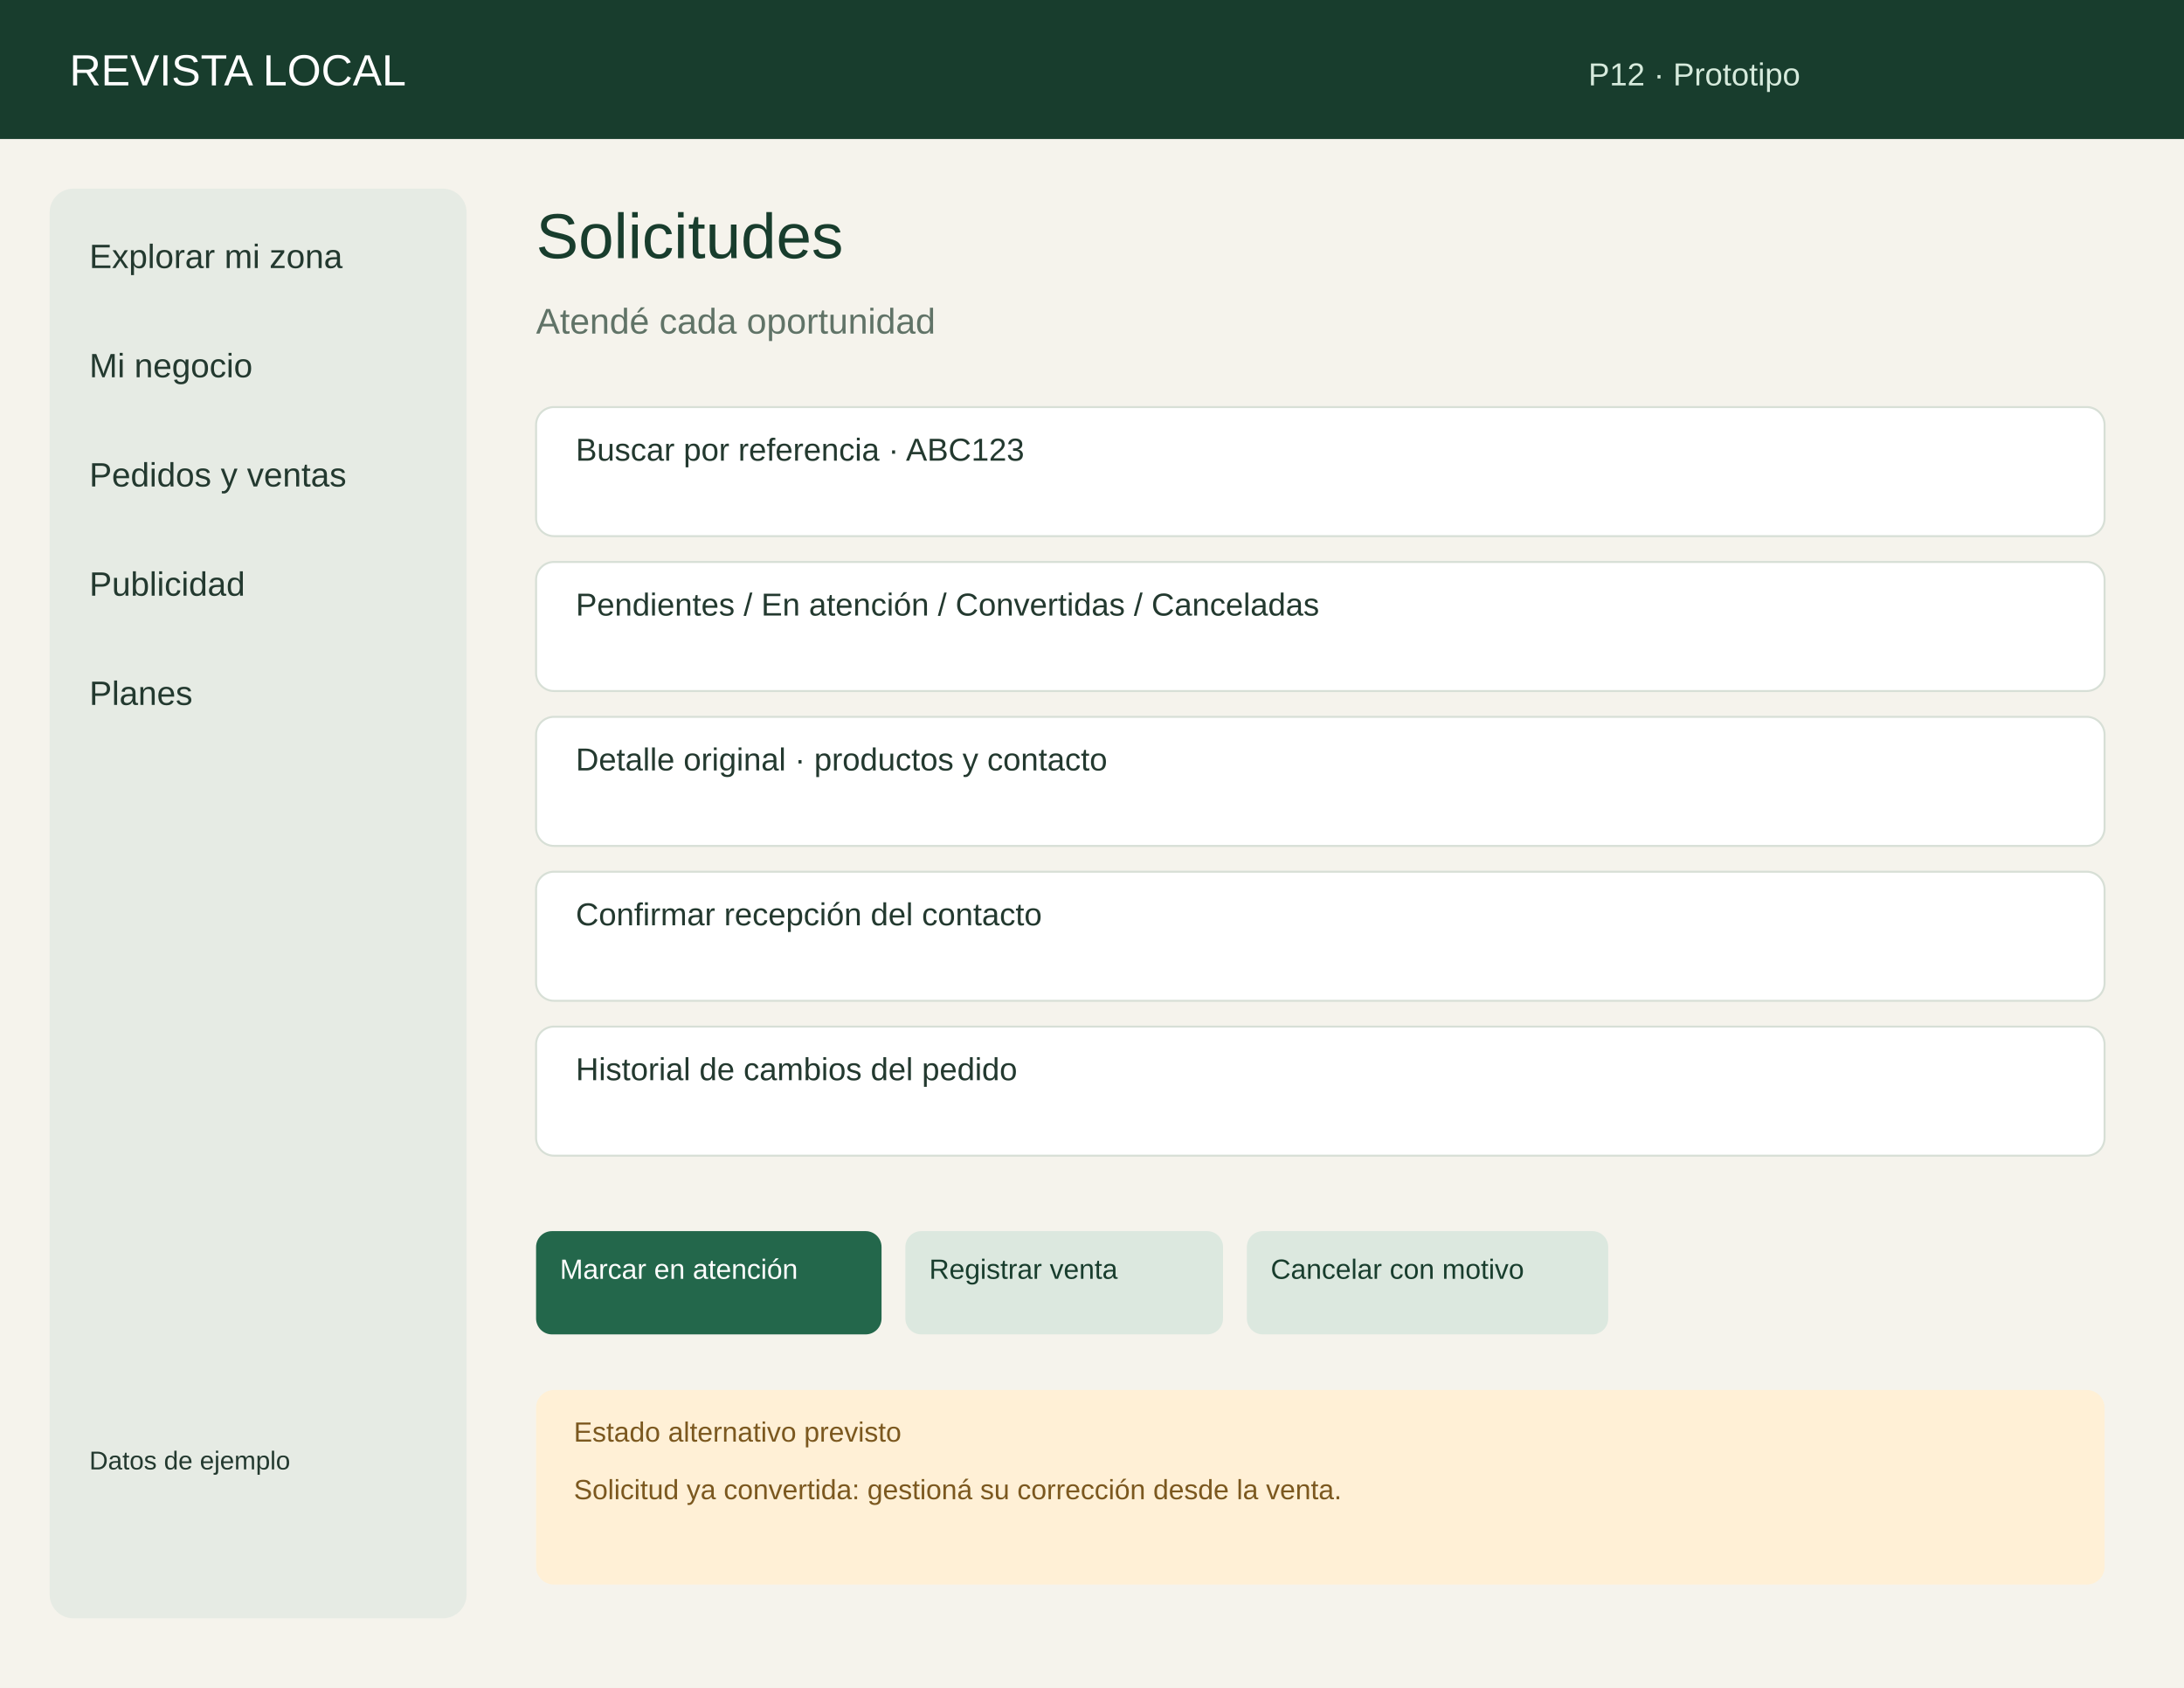
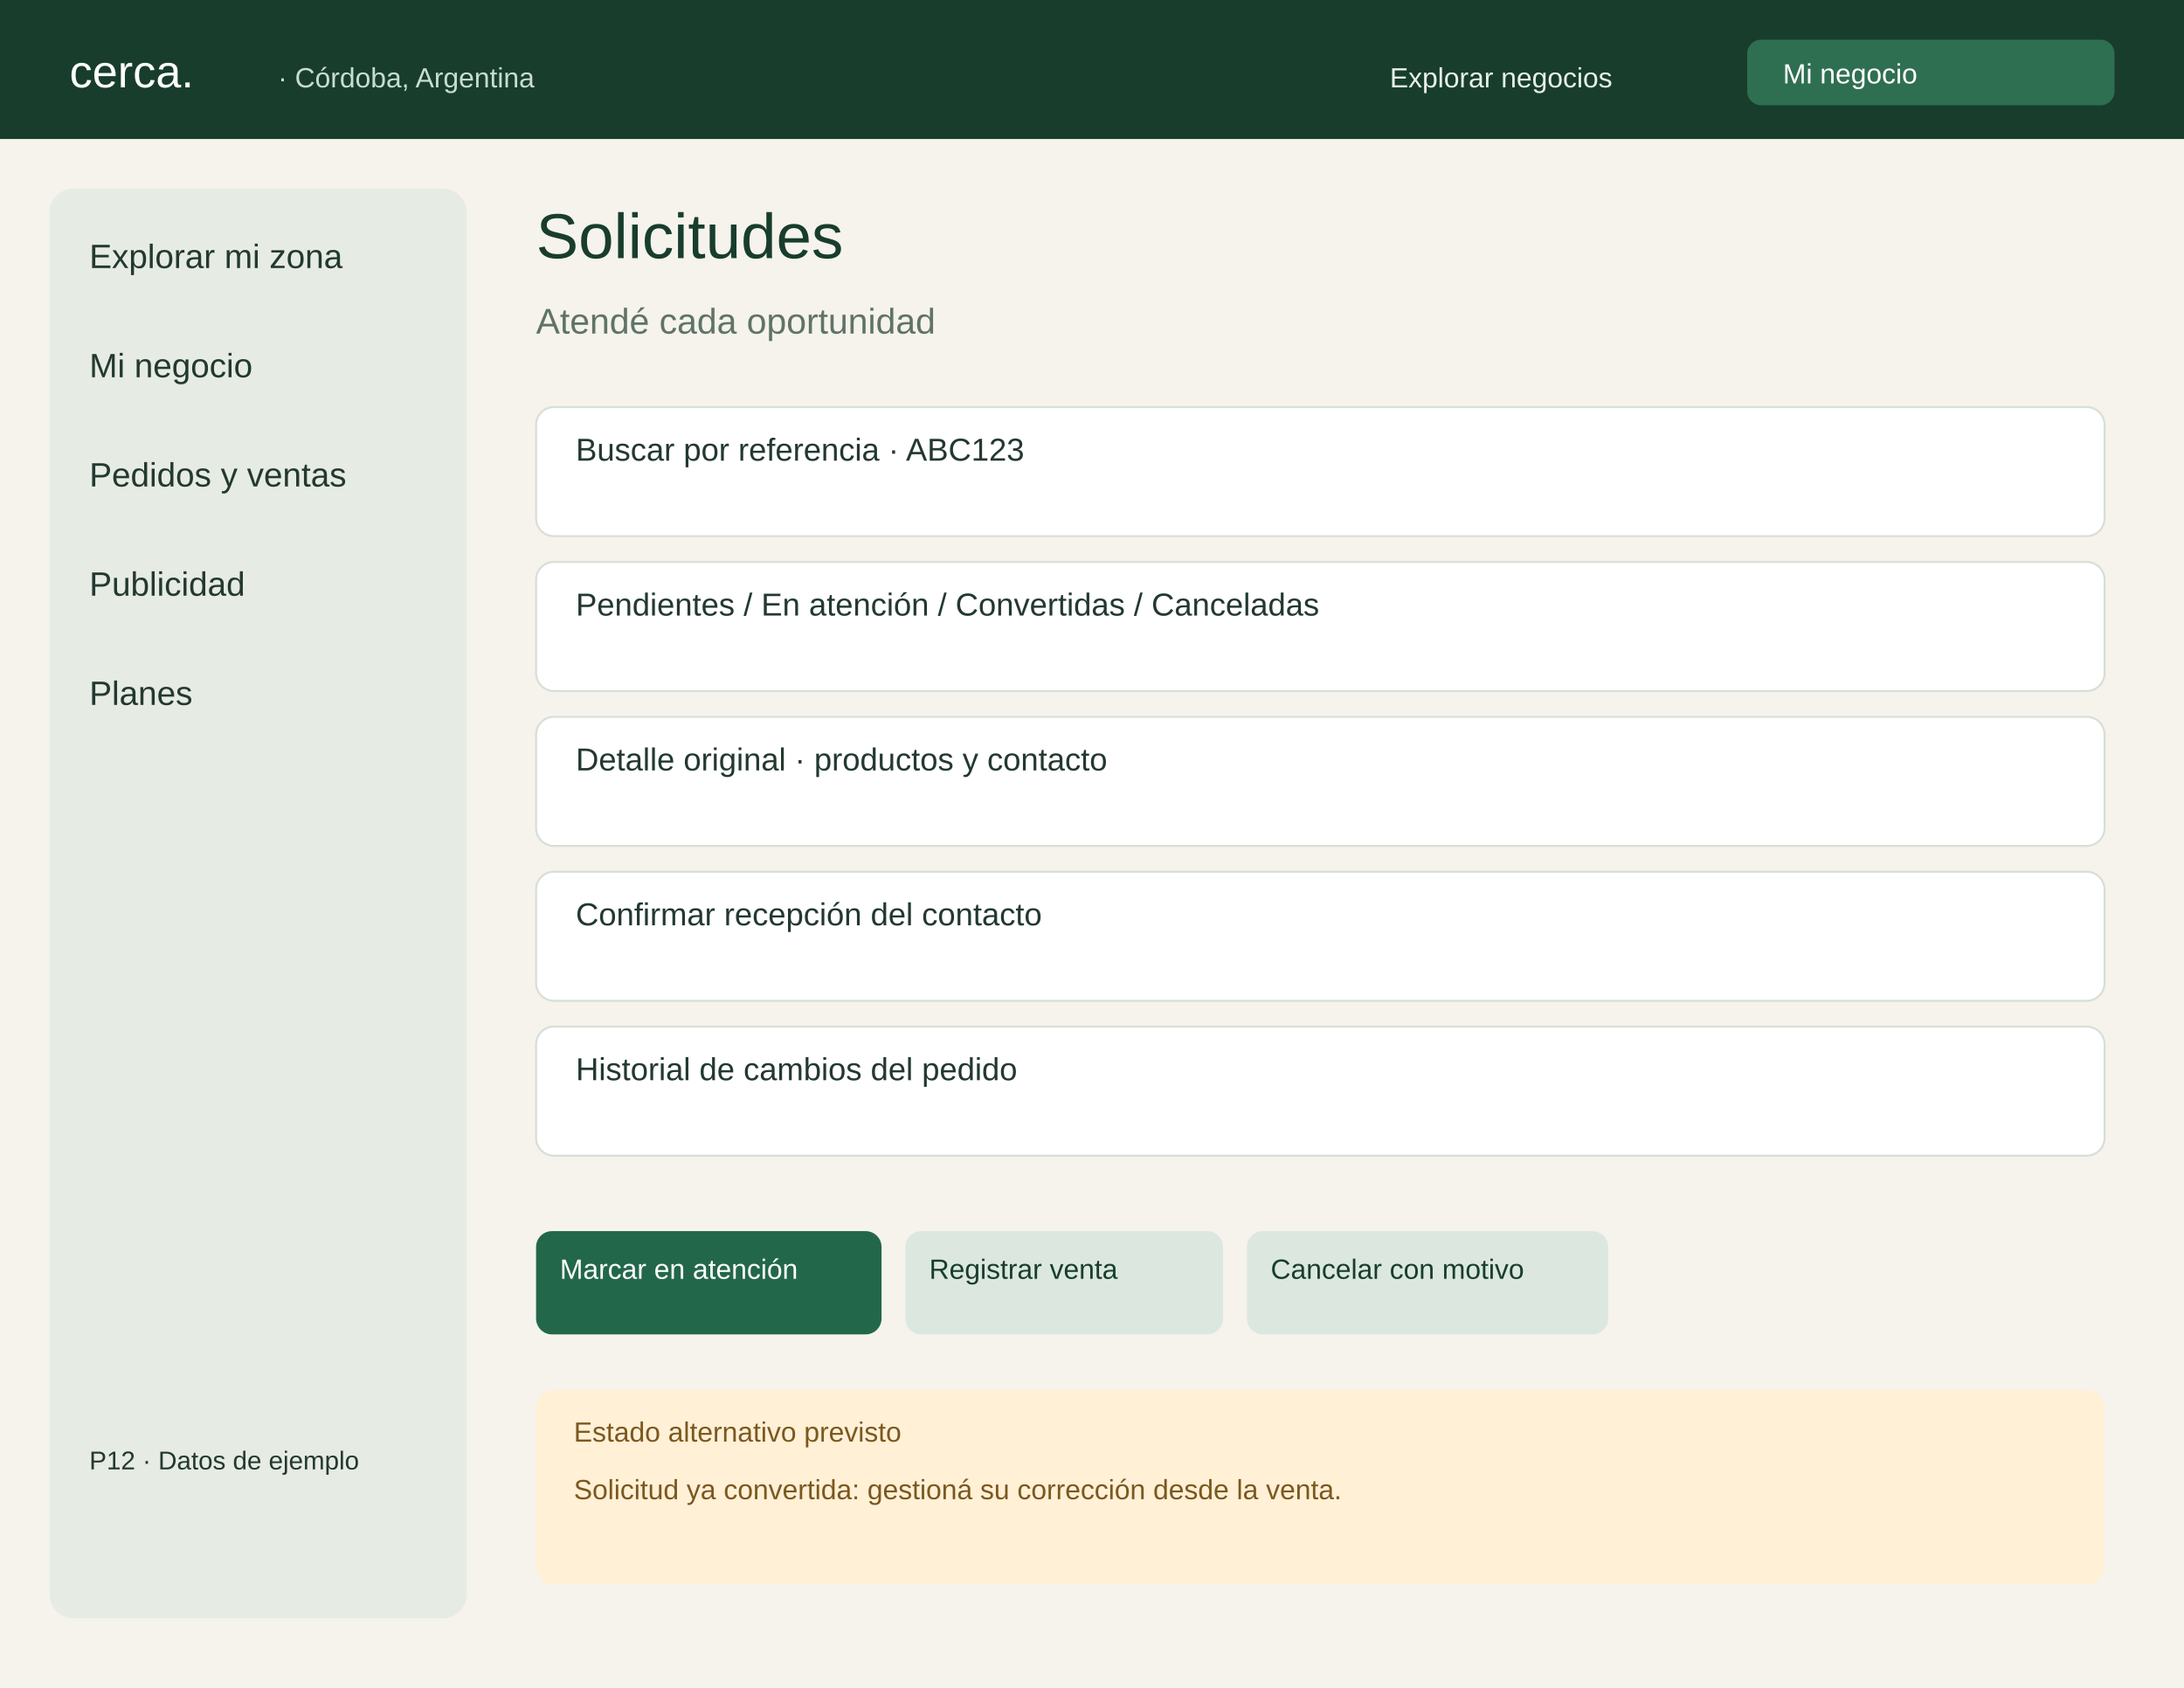
<svg xmlns="http://www.w3.org/2000/svg" width="1100" height="850" viewBox="0 0 1100 850">
  <rect width="1100" height="850" fill="#f5f3ec" />
  <rect x="0" y="0" width="1100" height="70" fill="#183d2d" />
-   <text x="35" y="43" font-family="Arial" font-size="22" fill="#ffffff">
-     <tspan x="35" dy="0">REVISTA LOCAL</tspan>
+   <text x="35" y="44" font-family="Arial" font-size="23" fill="#ffffff">
+     <tspan x="35" dy="0">cerca.</tspan>
  </text>
-   <text x="800" y="43" font-family="Arial" font-size="16" fill="#d6eadc">
-     <tspan x="800" dy="0">P12 · Prototipo</tspan>
+   <text x="140" y="44" font-family="Arial" font-size="14" fill="#c7ddcf">
+     <tspan x="140" dy="0">·  Córdoba, Argentina</tspan>
+   </text>
+   <text x="700" y="44" font-family="Arial" font-size="14" fill="#e7f0ea">
+     <tspan x="700" dy="0">Explorar negocios</tspan>
+   </text>
+   <rect x="880" y="20" width="185" height="33" rx="7" fill="#2f6f51" />
+   <text x="898" y="42" font-family="Arial" font-size="14" fill="#ffffff">
+     <tspan x="898" dy="0">Mi negocio</tspan>
  </text>
  <rect x="25" y="95" width="210" height="720" rx="12" fill="#e6ebe4" />
  <text x="45" y="135" font-family="Arial" font-size="17" fill="#23392f">
    <tspan x="45" dy="0">Explorar mi zona</tspan>
  </text>
  <text x="45" y="190" font-family="Arial" font-size="17" fill="#23392f">
    <tspan x="45" dy="0">Mi negocio</tspan>
  </text>
  <text x="45" y="245" font-family="Arial" font-size="17" fill="#23392f">
    <tspan x="45" dy="0">Pedidos y ventas</tspan>
  </text>
  <text x="45" y="300" font-family="Arial" font-size="17" fill="#23392f">
    <tspan x="45" dy="0">Publicidad</tspan>
  </text>
  <text x="45" y="355" font-family="Arial" font-size="17" fill="#23392f">
    <tspan x="45" dy="0">Planes</tspan>
  </text>
  <text x="45" y="740" font-family="Arial" font-size="13" fill="#23392f">
-     <tspan x="45" dy="0">Datos de ejemplo</tspan>
+     <tspan x="45" dy="0">P12 · Datos de ejemplo</tspan>
  </text>
  <text x="270" y="130" font-family="Arial" font-size="32" fill="#183d2d">
    <tspan x="270" dy="0">Solicitudes</tspan>
  </text>
  <text x="270" y="168" font-family="Arial" font-size="18" fill="#607367">
    <tspan x="270" dy="0">Atendé cada oportunidad</tspan>
  </text>
  <rect x="270" y="205" width="790" height="65" rx="9" fill="white" stroke="#d7dfd6" />
  <text x="290" y="232" font-family="Arial" font-size="16" fill="#23392f">
    <tspan x="290" dy="0">Buscar por referencia · ABC123</tspan>
  </text>
  <rect x="270" y="283" width="790" height="65" rx="9" fill="white" stroke="#d7dfd6" />
  <text x="290" y="310" font-family="Arial" font-size="16" fill="#23392f">
    <tspan x="290" dy="0">Pendientes / En atención / Convertidas / Canceladas</tspan>
  </text>
  <rect x="270" y="361" width="790" height="65" rx="9" fill="white" stroke="#d7dfd6" />
  <text x="290" y="388" font-family="Arial" font-size="16" fill="#23392f">
    <tspan x="290" dy="0">Detalle original · productos y contacto</tspan>
  </text>
  <rect x="270" y="439" width="790" height="65" rx="9" fill="white" stroke="#d7dfd6" />
  <text x="290" y="466" font-family="Arial" font-size="16" fill="#23392f">
    <tspan x="290" dy="0">Confirmar recepción del contacto</tspan>
  </text>
  <rect x="270" y="517" width="790" height="65" rx="9" fill="white" stroke="#d7dfd6" />
  <text x="290" y="544" font-family="Arial" font-size="16" fill="#23392f">
    <tspan x="290" dy="0">Historial de cambios del pedido</tspan>
  </text>
  <a href="index.html#P12">
    <rect x="270" y="620" width="174" height="52" rx="8" fill="#23674b" />
    <text x="282" y="644" font-family="Arial" font-size="14" fill="white">
      <tspan x="282" dy="0">Marcar en atención</tspan>
    </text>
  </a>
  <a href="index.html#P13">
    <rect x="456" y="620" width="160" height="52" rx="8" fill="#dce8df" />
    <text x="468" y="644" font-family="Arial" font-size="14" fill="#183d2d">
      <tspan x="468" dy="0">Registrar venta</tspan>
    </text>
  </a>
  <a href="index.html#P12">
    <rect x="628" y="620" width="182" height="52" rx="8" fill="#dce8df" />
    <text x="640" y="644" font-family="Arial" font-size="14" fill="#183d2d">
      <tspan x="640" dy="0">Cancelar con motivo</tspan>
    </text>
  </a>
  <rect x="270" y="700" width="790" height="98" rx="9" fill="#fff0d6" />
  <text x="289" y="726" font-family="Arial" font-size="14" fill="#7b581f">
    <tspan x="289" dy="0">Estado alternativo previsto</tspan>
  </text>
  <text x="289" y="755" font-family="Arial" font-size="14" fill="#7b581f">
    <tspan x="289" dy="0">Solicitud ya convertida: gestioná su corrección desde la venta.</tspan>
  </text>
</svg>
